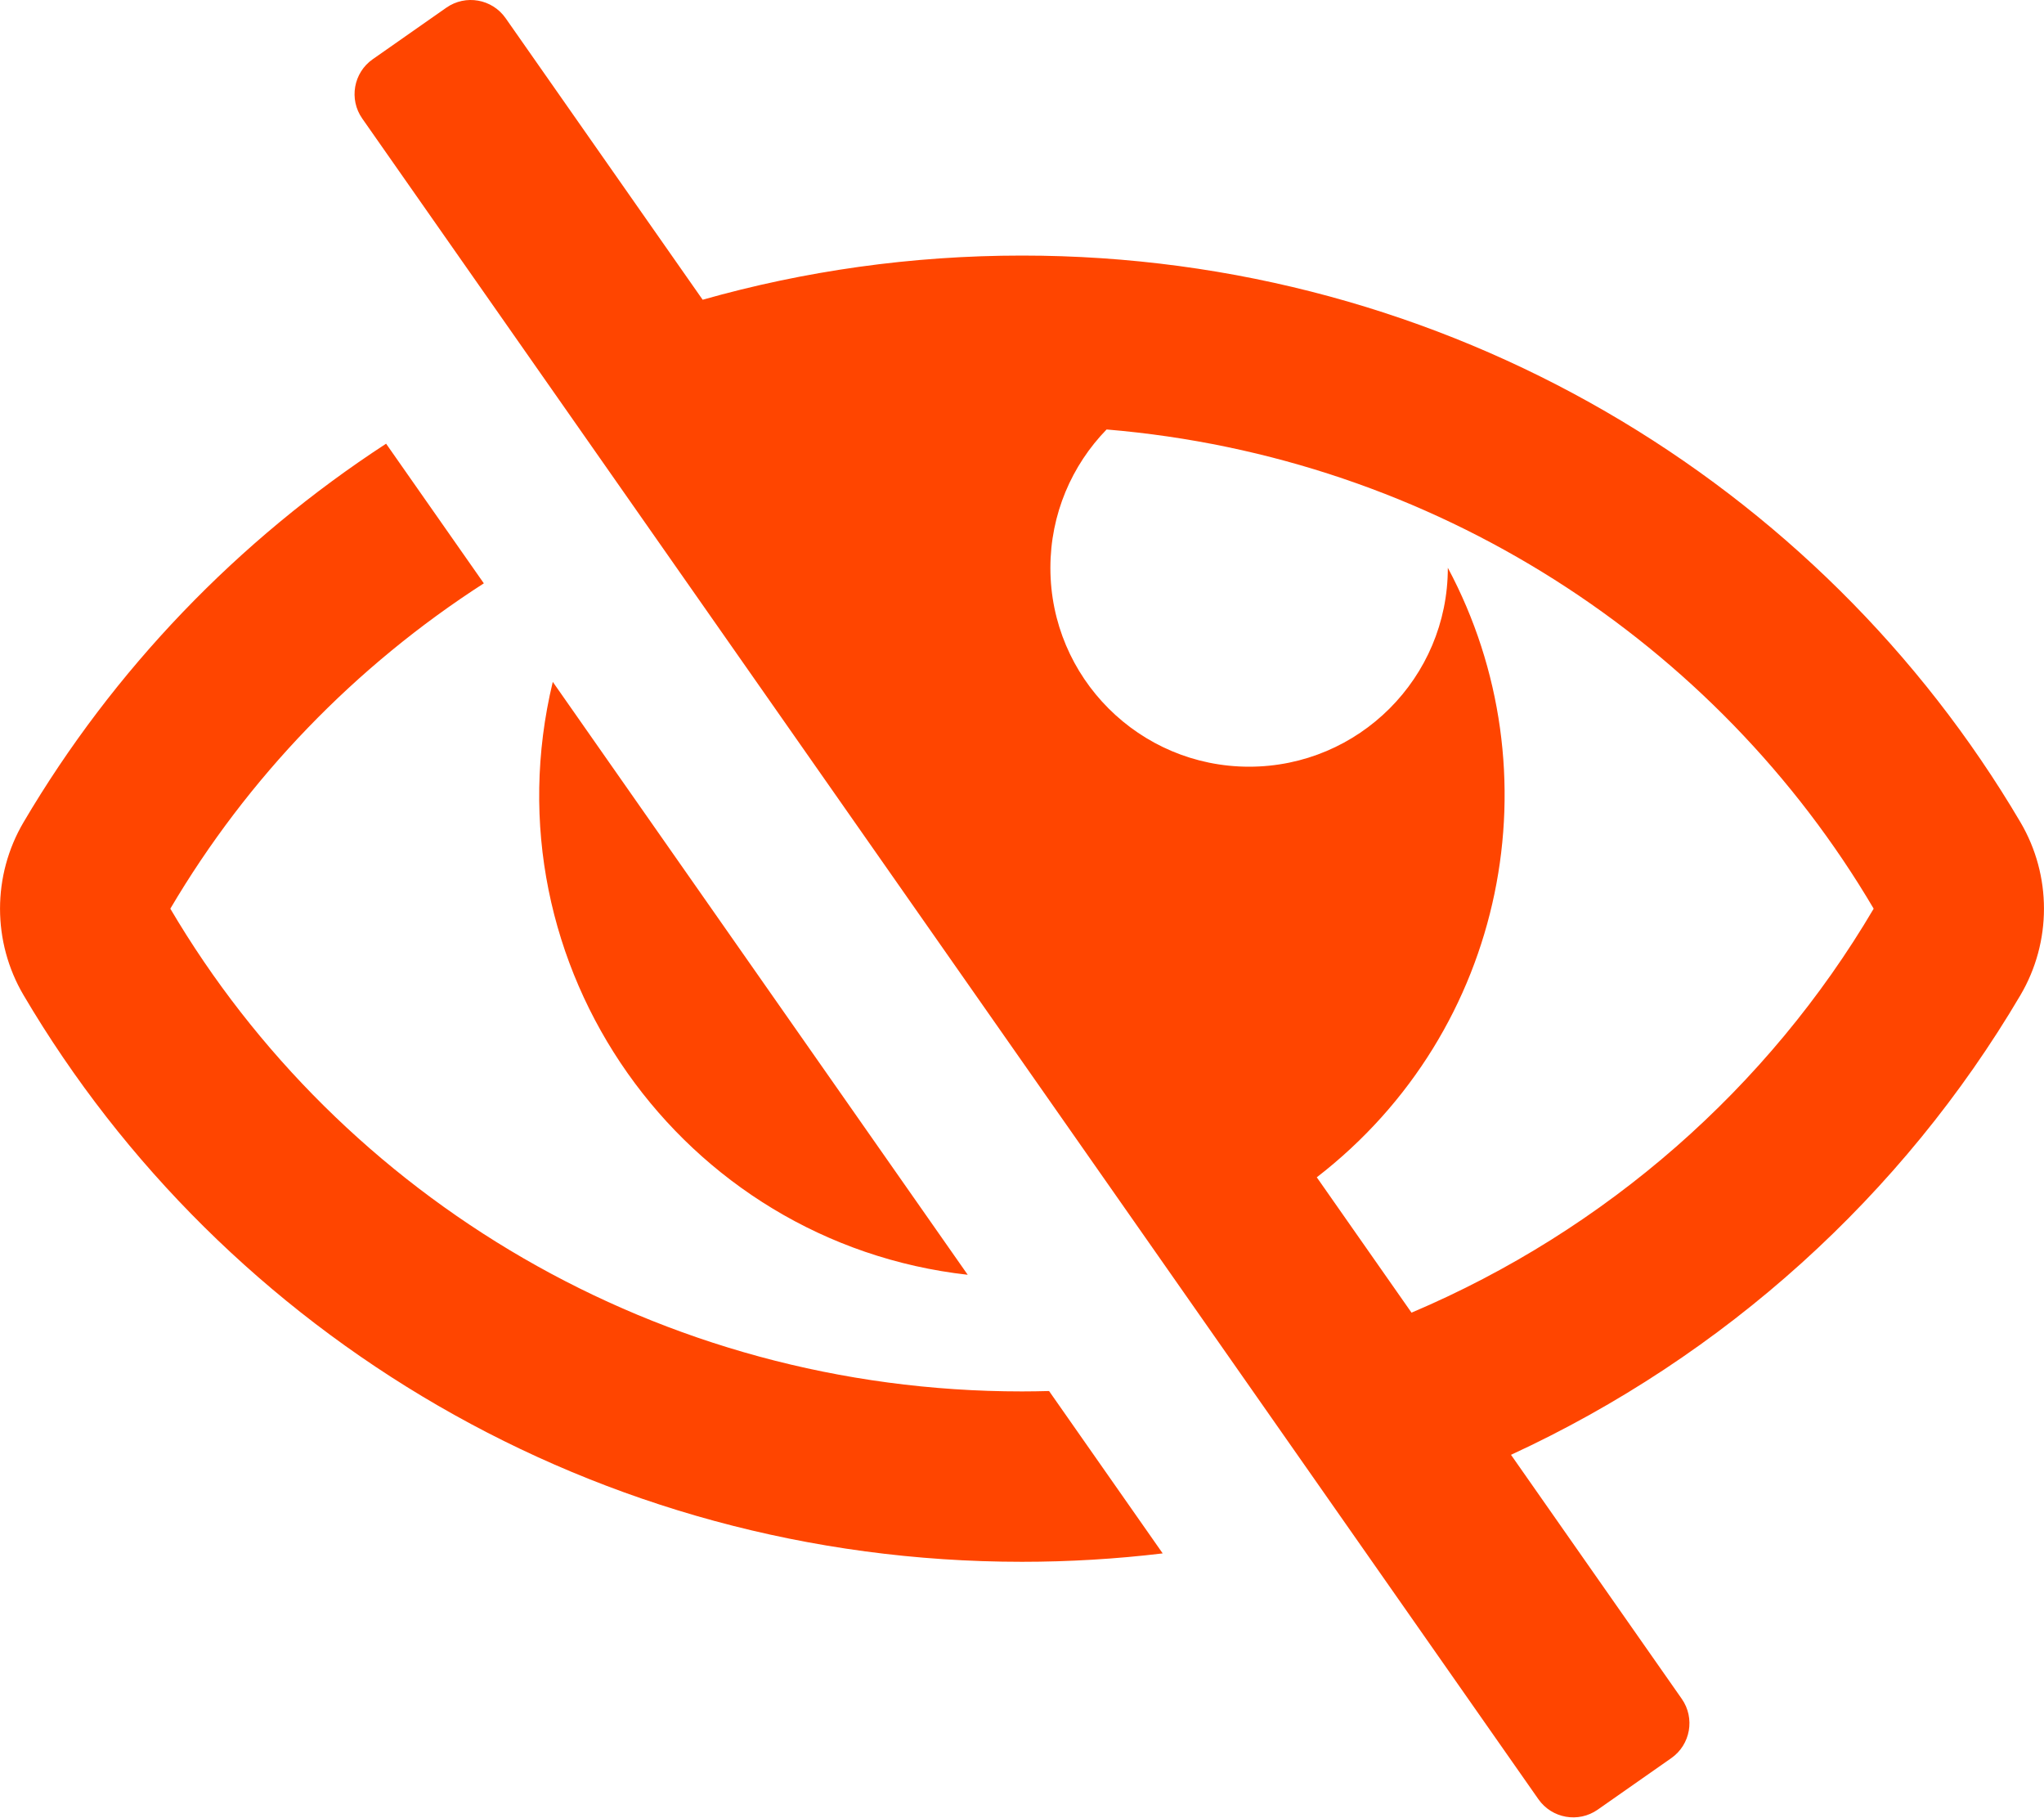
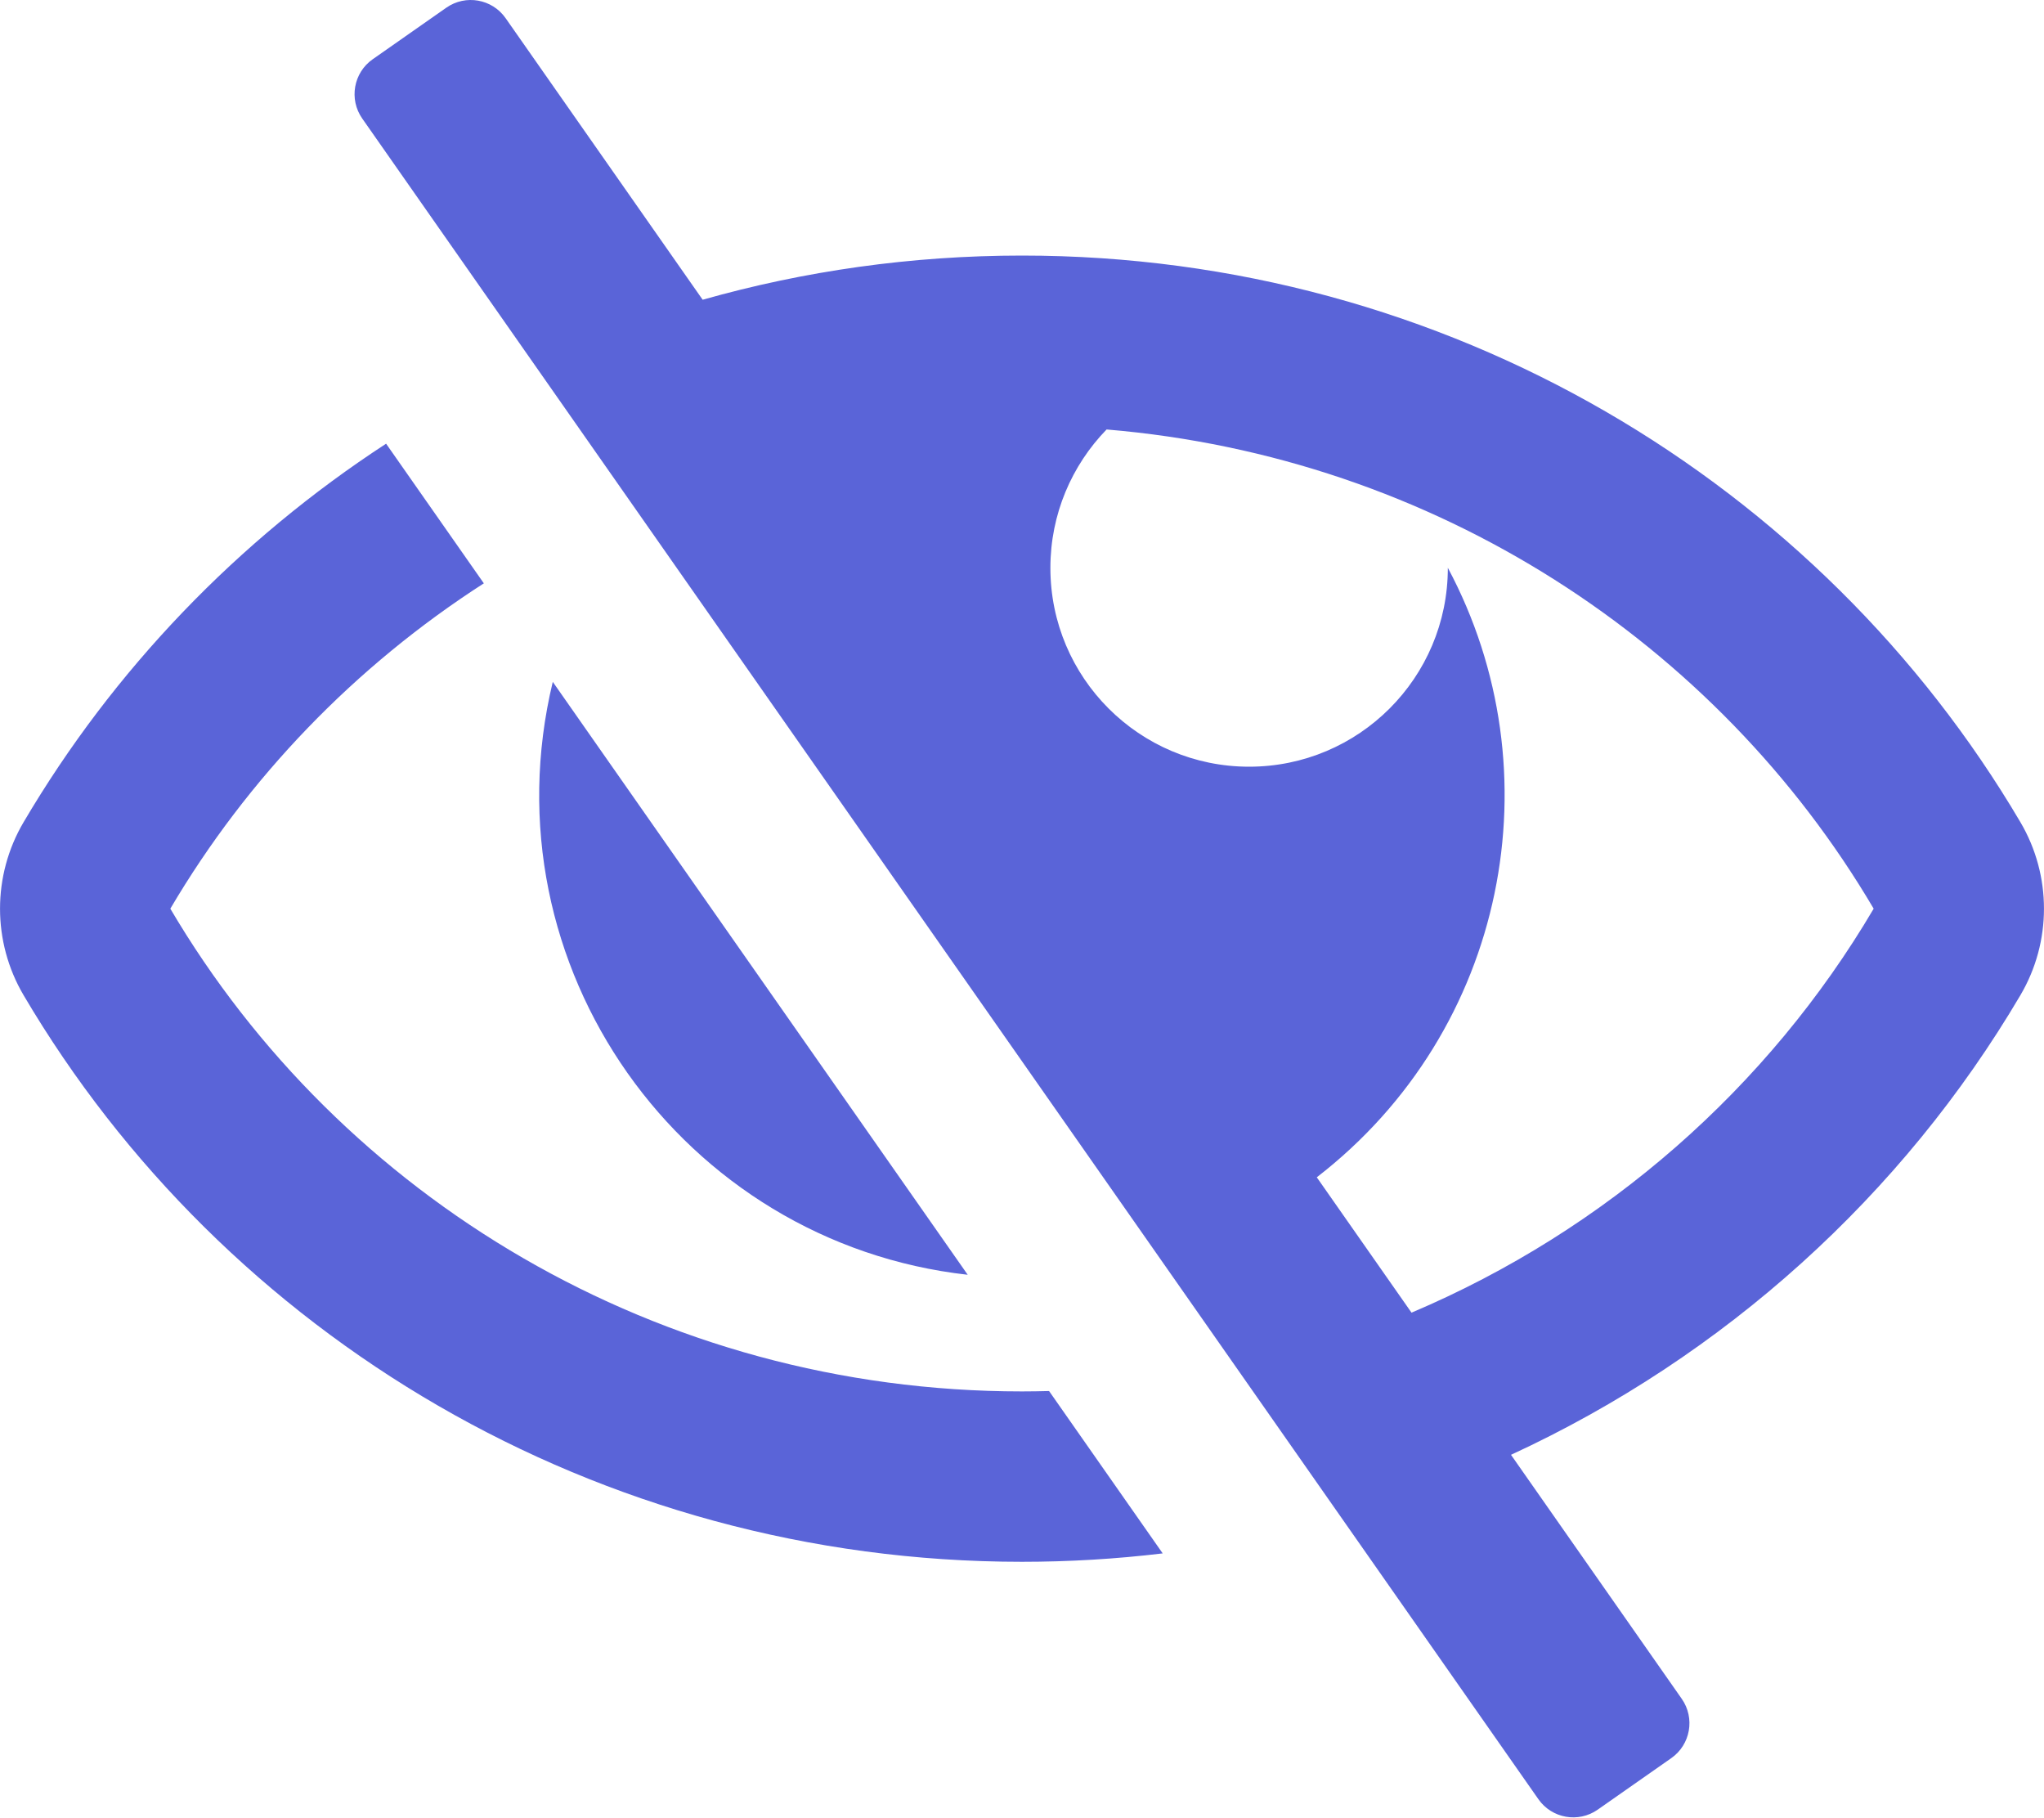
- <svg xmlns="http://www.w3.org/2000/svg" width="100%" height="100%" viewBox="0 0 576 512" version="1.1" xml:space="preserve" style="fill-rule:evenodd;clip-rule:evenodd;stroke-linejoin:round;stroke-miterlimit:1.414;">
-   <path d="M272.702,359.139c-80.483,-9.011 -136.212,-86.886 -116.93,-167.042l116.93,167.042Zm15.298,32.861c-102.556,0 -192.092,-54.701 -240,-136c21.755,-36.917 52.1,-68.342 88.344,-91.658l-27.541,-39.343c-41.802,27.235 -76.882,63.742 -102.157,106.632c-8.85,15.018 -8.85,33.721 0,48.739c56.358,95.636 161.494,159.63 281.354,159.63c13.251,0.001 26.491,-0.79 39.648,-2.367l-32.021,-45.744c-2.542,0.071 -5.084,0.108 -7.627,0.111Zm281.354,-111.631c-33.232,56.394 -83.421,101.742 -143.554,129.492l48.116,68.74c3.801,5.429 2.48,12.912 -2.949,16.712l-20.737,14.517c-5.429,3.801 -12.912,2.48 -16.712,-2.949l-331.434,-473.482c-3.801,-5.429 -2.48,-12.912 2.949,-16.712l20.737,-14.517c5.429,-3.801 12.912,-2.48 16.712,2.949l55.526,79.325c28.604,-8.101 58.8,-12.444 89.992,-12.444c119.86,0 224.996,63.994 281.354,159.631c8.849,15.018 8.849,33.72 0,48.738Zm-41.354,-24.369c-44.157,-74.933 -123.677,-127.27 -216.162,-135.007c-9.796,10.085 -15.838,23.837 -15.838,39.007c0,30.928 25.072,56 56,56c30.928,0 56,-25.072 56,-56l-0.001,-0.042c30.632,57.277 16.739,130.26 -36.928,171.719l26.695,38.135c54.86,-23.261 100.542,-63.426 130.234,-113.812Z" style="fill:#ff4500;fill-rule:nonzero;" />
+ <svg xmlns="http://www.w3.org/2000/svg" width="100%" height="100%" viewBox="0 0 576 512" version="1.1" xml:space="preserve" style="fill-rule:evenodd;clip-rule:evenodd;stroke-linejoin:round;stroke-miterlimit:2;">
+   <path d="M272.702,359.139c-80.483,-9.011 -136.212,-86.886 -116.93,-167.042l116.93,167.042Zm15.298,32.861c-102.556,0 -192.092,-54.701 -240,-136c21.755,-36.917 52.1,-68.342 88.344,-91.658l-27.541,-39.343c-41.802,27.235 -76.882,63.742 -102.157,106.632c-8.85,15.018 -8.85,33.721 0,48.739c56.358,95.636 161.494,159.63 281.354,159.63c13.251,0.001 26.491,-0.79 39.648,-2.367l-32.021,-45.744c-2.542,0.071 -5.084,0.108 -7.627,0.111Zm281.354,-111.631c-33.232,56.394 -83.421,101.742 -143.554,129.492l48.116,68.74c3.801,5.429 2.48,12.912 -2.949,16.712l-20.737,14.517c-5.429,3.801 -12.912,2.48 -16.712,-2.949l-331.434,-473.482c-3.801,-5.429 -2.48,-12.912 2.949,-16.712l20.737,-14.517c5.429,-3.801 12.912,-2.48 16.712,2.949l55.526,79.325c28.604,-8.101 58.8,-12.444 89.992,-12.444c119.86,0 224.996,63.994 281.354,159.631c8.849,15.018 8.849,33.72 0,48.738Zm-41.354,-24.369c-44.157,-74.933 -123.677,-127.27 -216.162,-135.007c-9.796,10.085 -15.838,23.837 -15.838,39.007c0,30.928 25.072,56 56,56c30.928,0 56,-25.072 56,-56l-0.001,-0.042c30.632,57.277 16.739,130.26 -36.928,171.719l26.695,38.135c54.86,-23.261 100.542,-63.426 130.234,-113.812Z" style="fill:#5a64d8;fill-rule:nonzero;" />
</svg>
